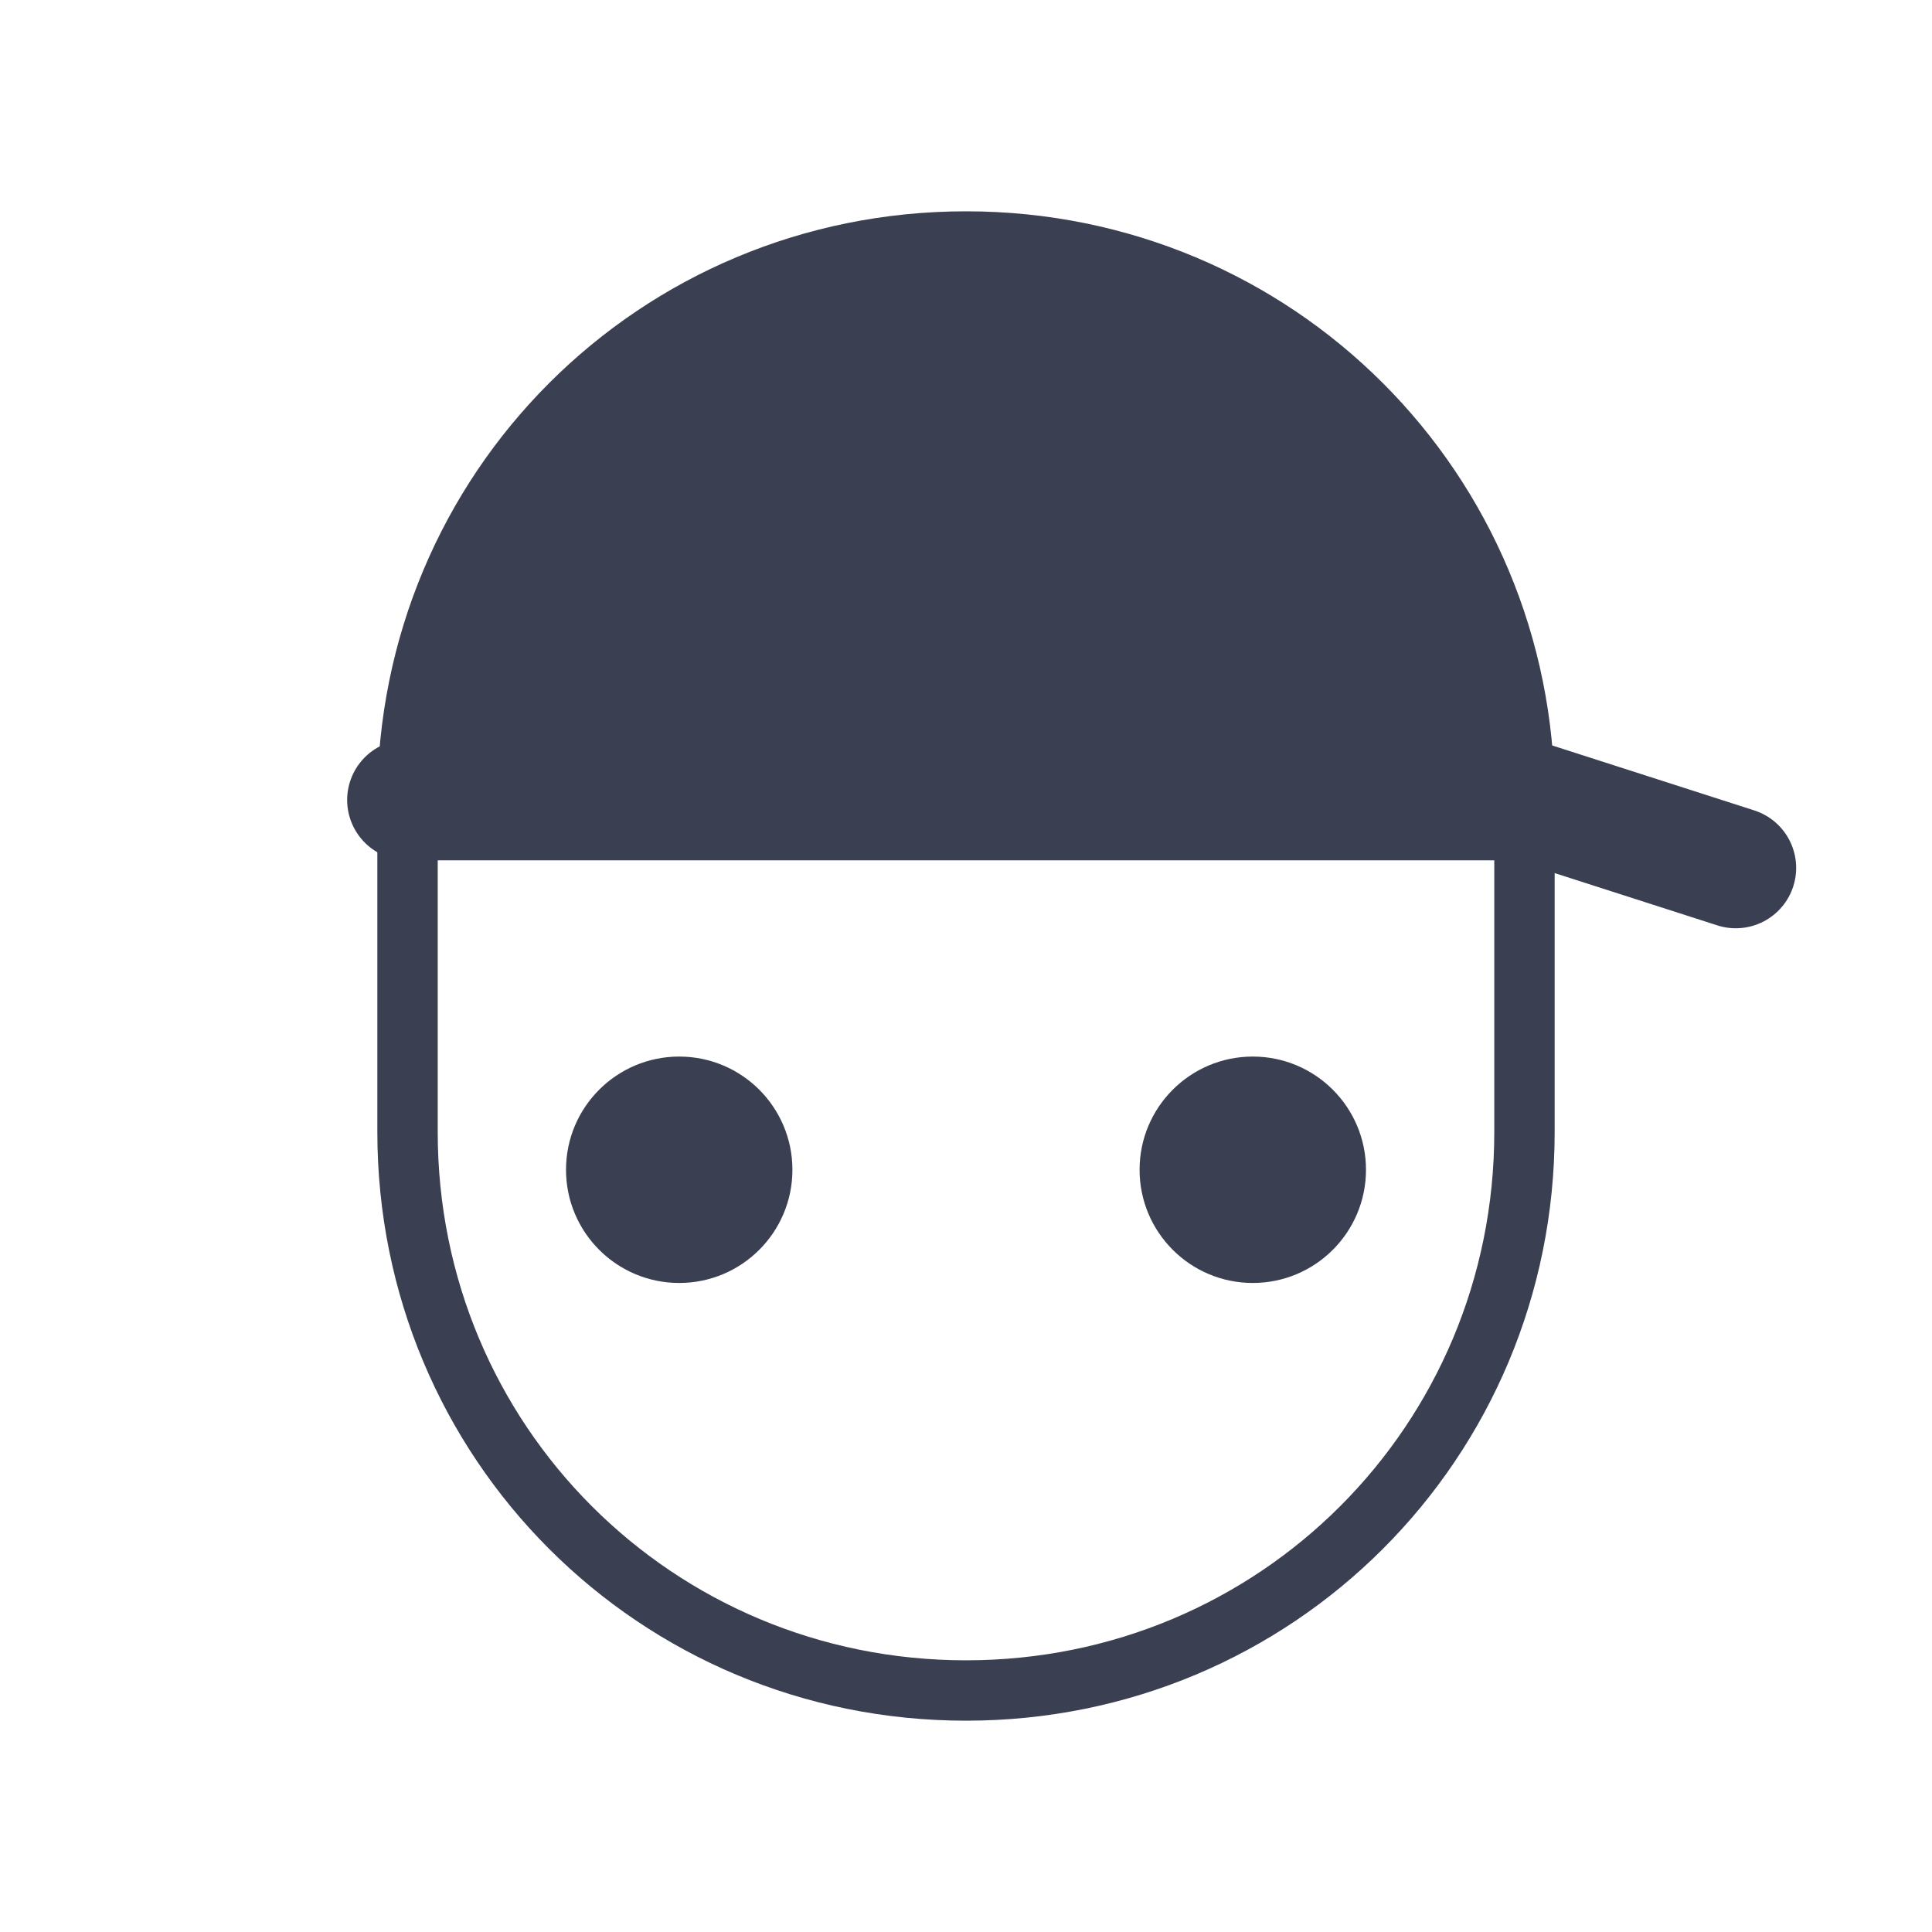
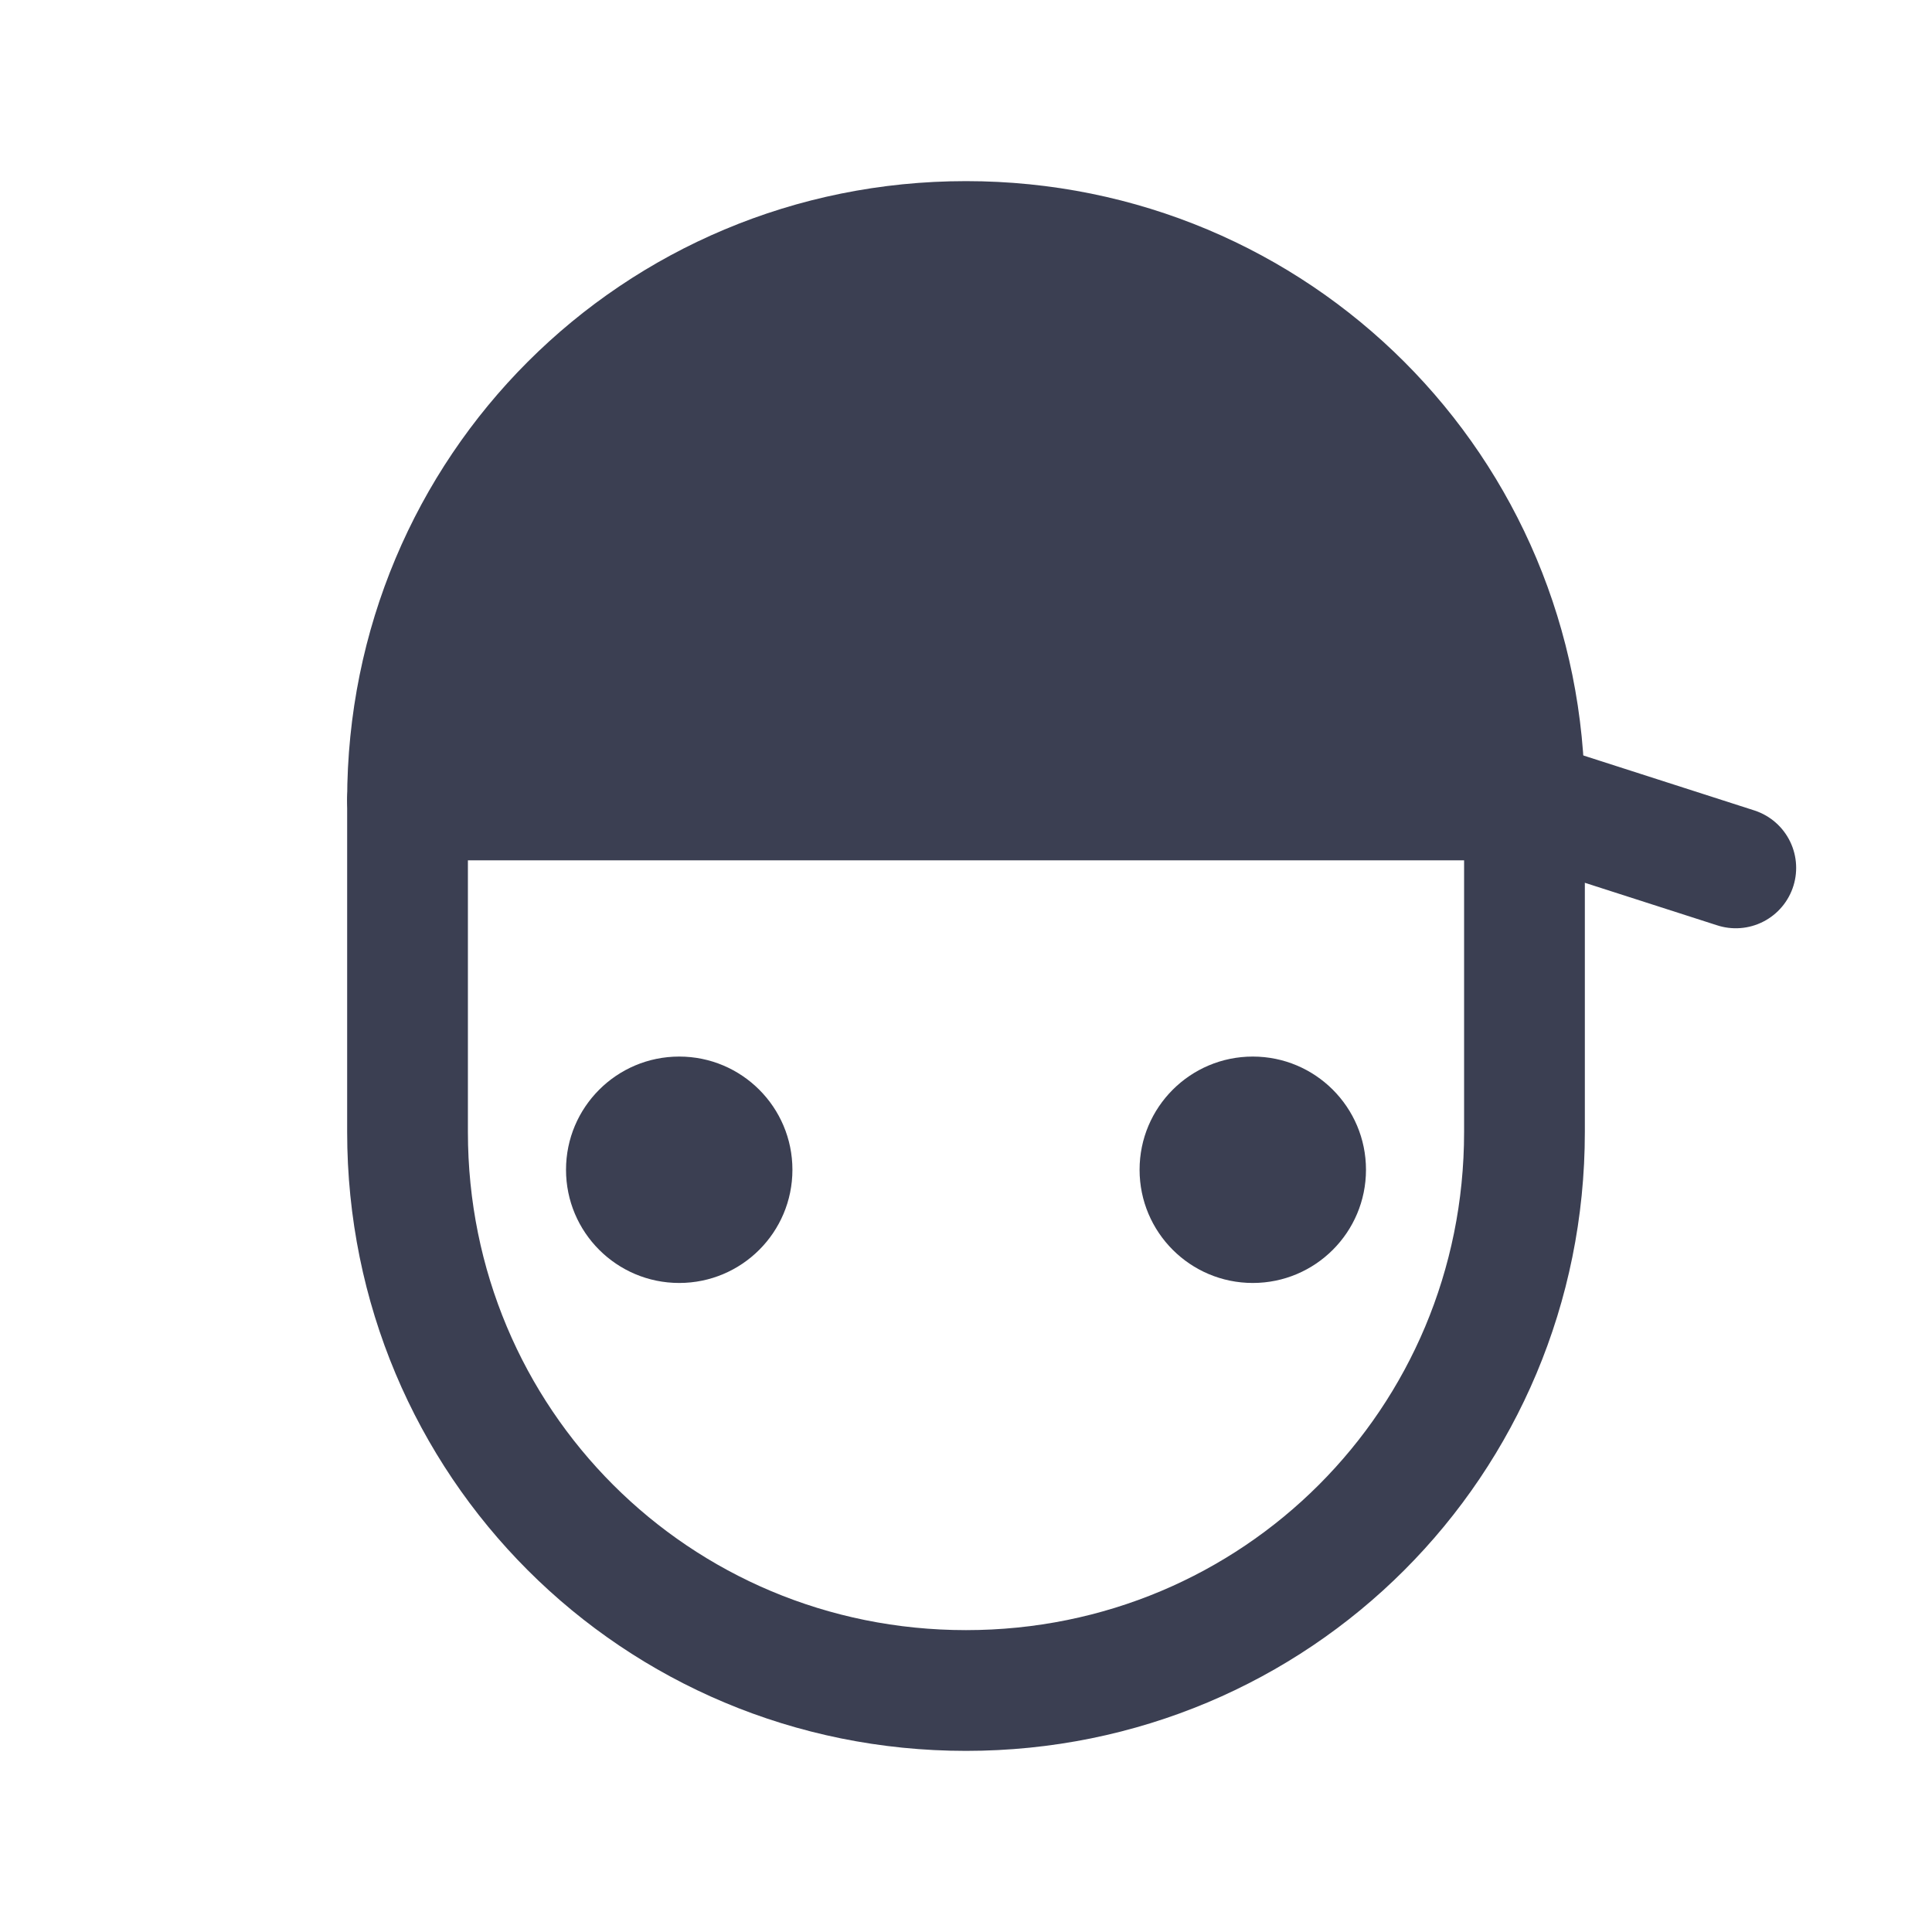
<svg xmlns="http://www.w3.org/2000/svg" width="256px" height="256px" viewBox="0 0 256 256" fill="none">
-   <path d="M128 32C169.09 32 202 64.91 202 106V150C202 191.09 169.09 224 128 224C86.91 224 54 191.09 54 150V106C54 64.91 86.91 32 128 32Z" stroke="#3b3f52" stroke-width="8" />
+   <path d="M128 32C169.09 32 202 64.91 202 106V150C202 191.09 169.09 224 128 224C86.91 224 54 191.09 54 150V106C54 64.91 86.91 32 128 32Z" stroke="#3b3f52" stroke-width="16" />
  <path d="M54 106C54 64.91 86.91 32 128 32C169.09 32 202 64.91 202 106H54Z" fill="#3b3f52" />
  <path d="M54 106H202L230 115" stroke="#3b3f52" stroke-width="16" stroke-linecap="round" />
  <circle cx="90" cy="155" r="15" fill="#3b3f52" />
  <circle cx="166" cy="155" r="15" fill="#3b3f52" />
</svg>
